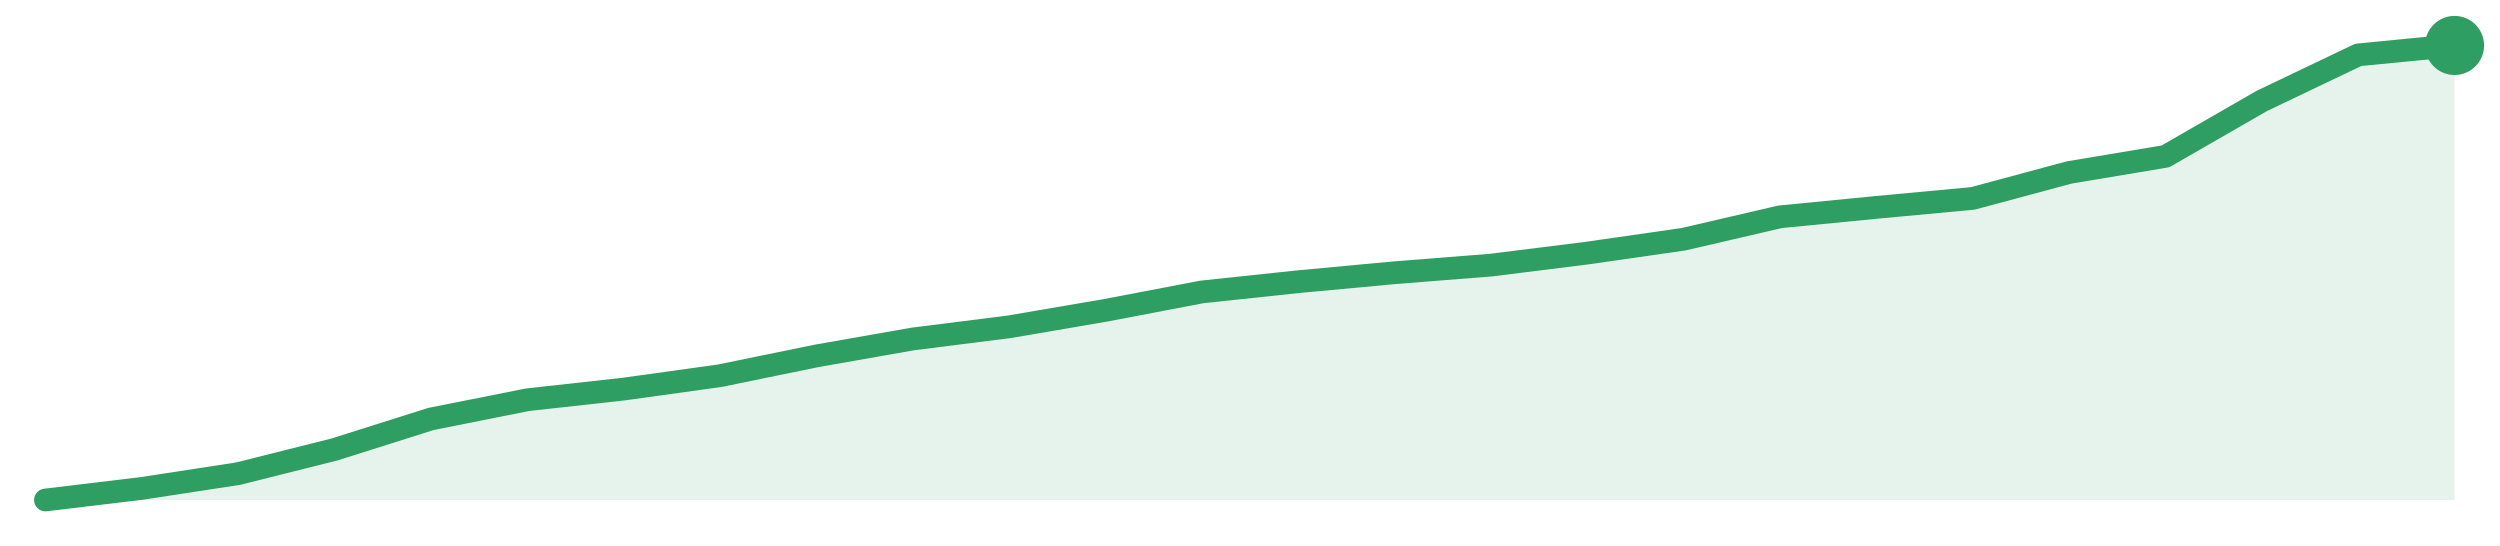
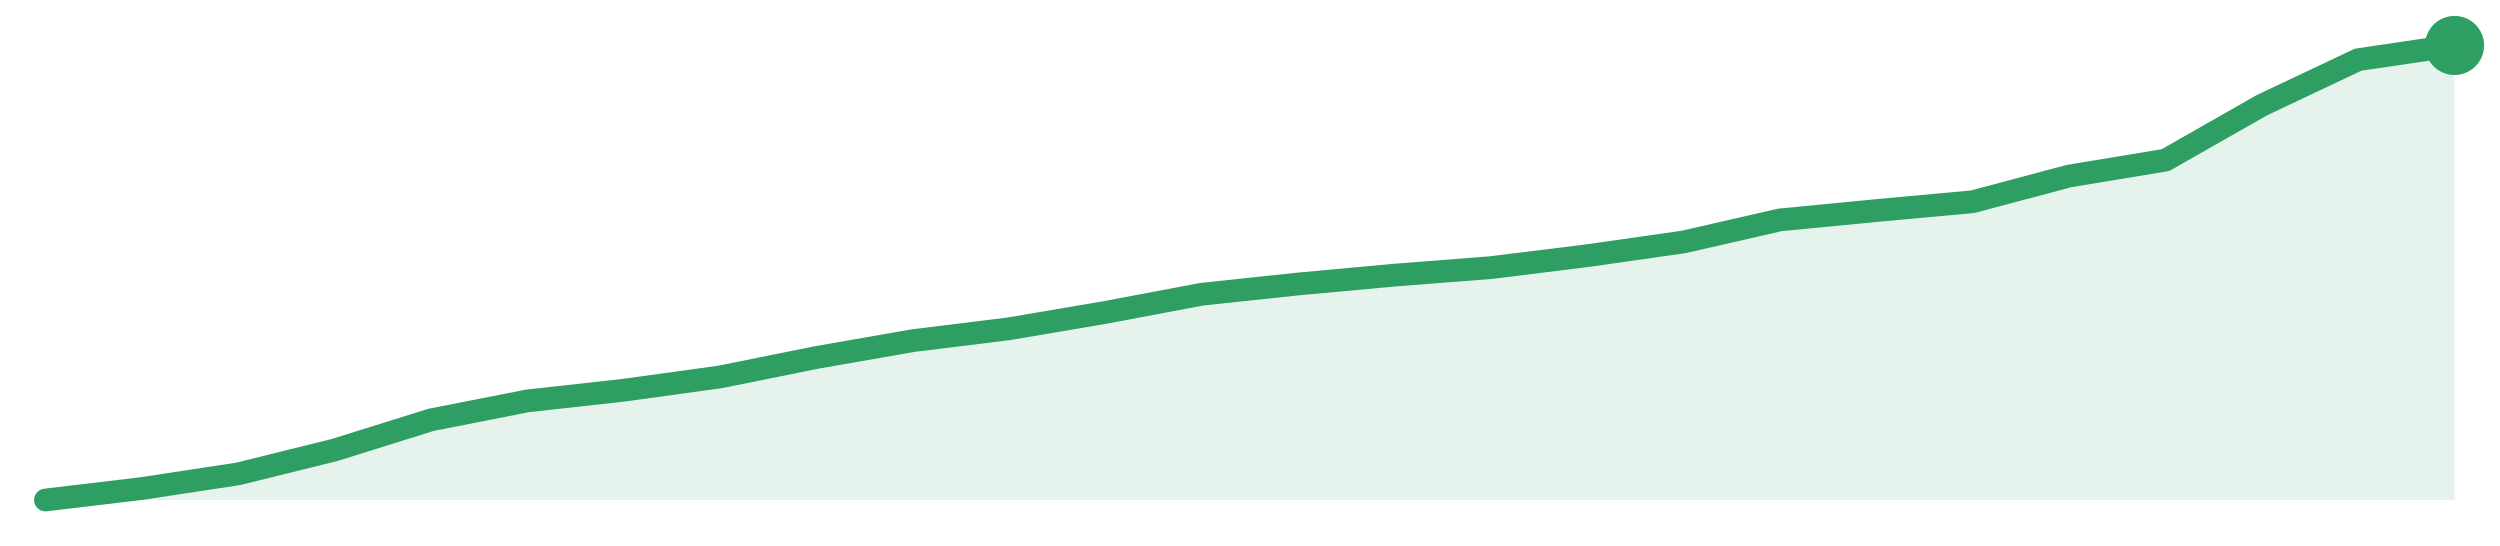
<svg xmlns="http://www.w3.org/2000/svg" width="220" height="48" viewBox="0 0 220 48" role="img" aria-label="trend">
-   <path d="M4.0,44.0 L4.0,44.0 L12.48,42.98 L20.96,41.68 L29.44,39.55 L37.92,36.87 L46.4,35.18 L54.88,34.24 L63.36,33.06 L71.84,31.32 L80.32,29.83 L88.8,28.76 L97.28,27.31 L105.76,25.69 L114.24,24.79 L122.72,24.0 L131.2,23.33 L139.68,22.27 L148.16,21.05 L156.64,19.08 L165.12,18.25 L173.6,17.46 L182.08,15.18 L190.56,13.76 L199.04,8.88 L207.52,4.83 L216.0,4.0 L216.0,44.0 Z" fill="#2f9e631f" />
-   <path d="M4.0,44.0 L12.48,42.98 L20.96,41.68 L29.44,39.55 L37.92,36.87 L46.4,35.18 L54.88,34.24 L63.36,33.06 L71.84,31.32 L80.32,29.83 L88.8,28.76 L97.28,27.31 L105.76,25.69 L114.24,24.79 L122.72,24.0 L131.2,23.33 L139.68,22.27 L148.16,21.05 L156.64,19.08 L165.12,18.25 L173.6,17.46 L182.08,15.18 L190.56,13.76 L199.04,8.88 L207.52,4.83 L216.0,4.0" fill="none" stroke="#2f9e63" stroke-width="2" stroke-linejoin="round" stroke-linecap="round" />
+   <path d="M4.0,44.0 L4.0,44.0 L12.48,42.99 L20.96,41.7 L29.44,39.6 L37.92,36.95 L46.4,35.28 L54.88,34.34 L63.36,33.17 L71.84,31.46 L80.32,29.98 L88.8,28.93 L97.28,27.49 L105.76,25.89 L114.24,24.99 L122.72,24.21 L131.2,23.55 L139.68,22.5 L148.16,21.29 L156.64,19.35 L165.12,18.53 L173.6,17.75 L182.08,15.49 L190.56,14.09 L199.04,9.26 L207.52,5.25 L216.0,4.0 L216.0,44.0 Z" fill="#2f9e631f" />
+   <path d="M4.0,44.0 L12.48,42.99 L20.96,41.7 L29.44,39.6 L37.92,36.95 L46.4,35.28 L54.88,34.34 L63.36,33.17 L71.84,31.46 L80.32,29.98 L88.8,28.93 L97.28,27.49 L105.76,25.89 L114.24,24.99 L122.72,24.21 L131.2,23.55 L139.68,22.5 L148.16,21.29 L156.64,19.35 L165.12,18.53 L173.6,17.75 L182.08,15.49 L190.56,14.09 L199.04,9.26 L207.52,5.25 L216.0,4.0" fill="none" stroke="#2f9e63" stroke-width="2" stroke-linejoin="round" stroke-linecap="round" />
  <circle cx="216.0" cy="4.0" r="2.6" fill="#2f9e63" />
</svg>
